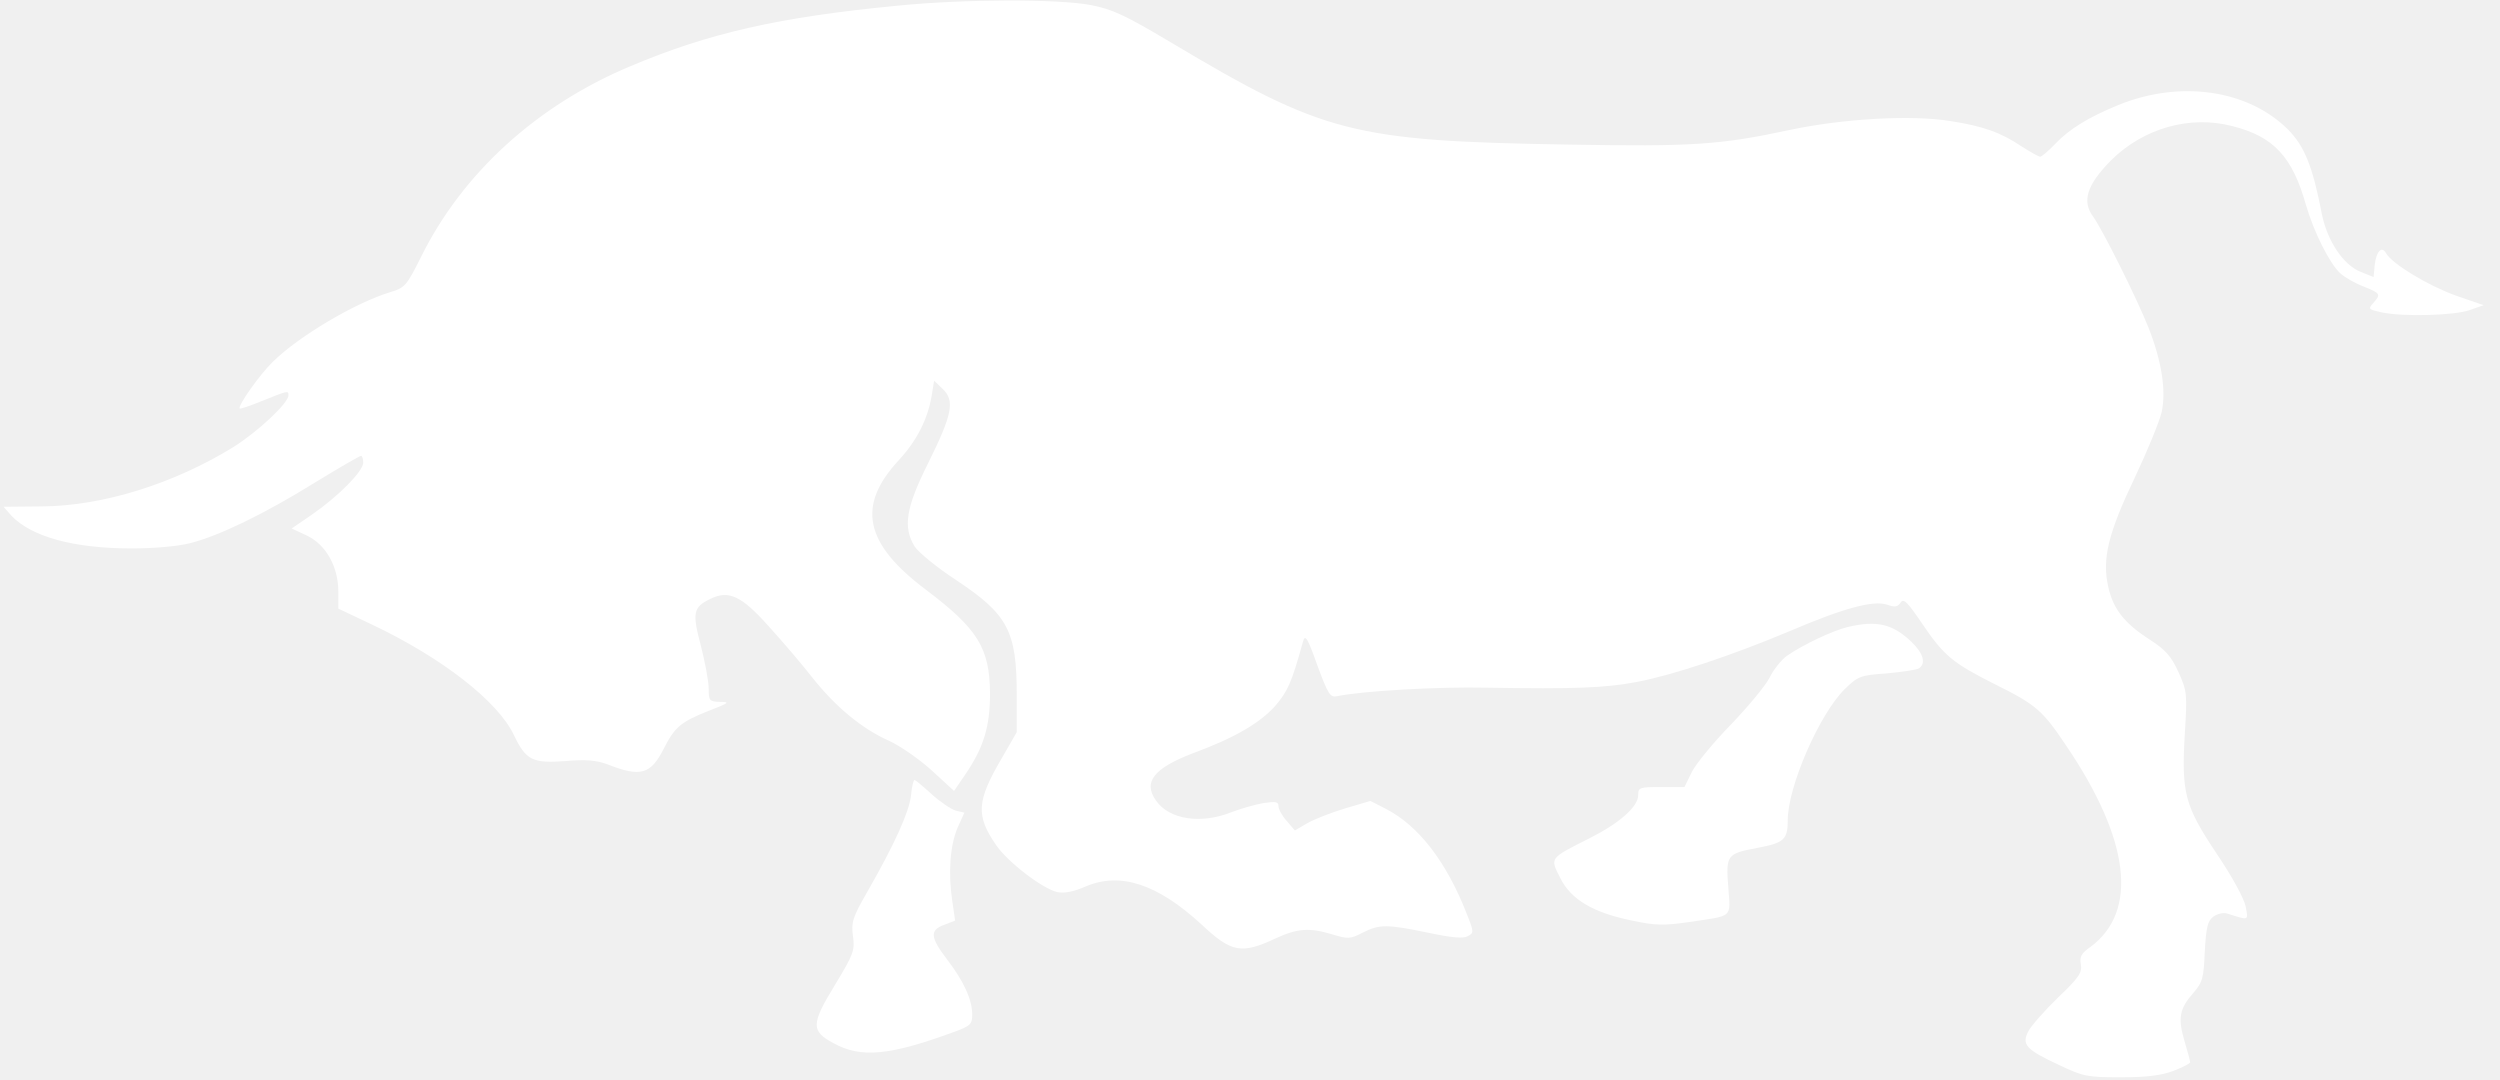
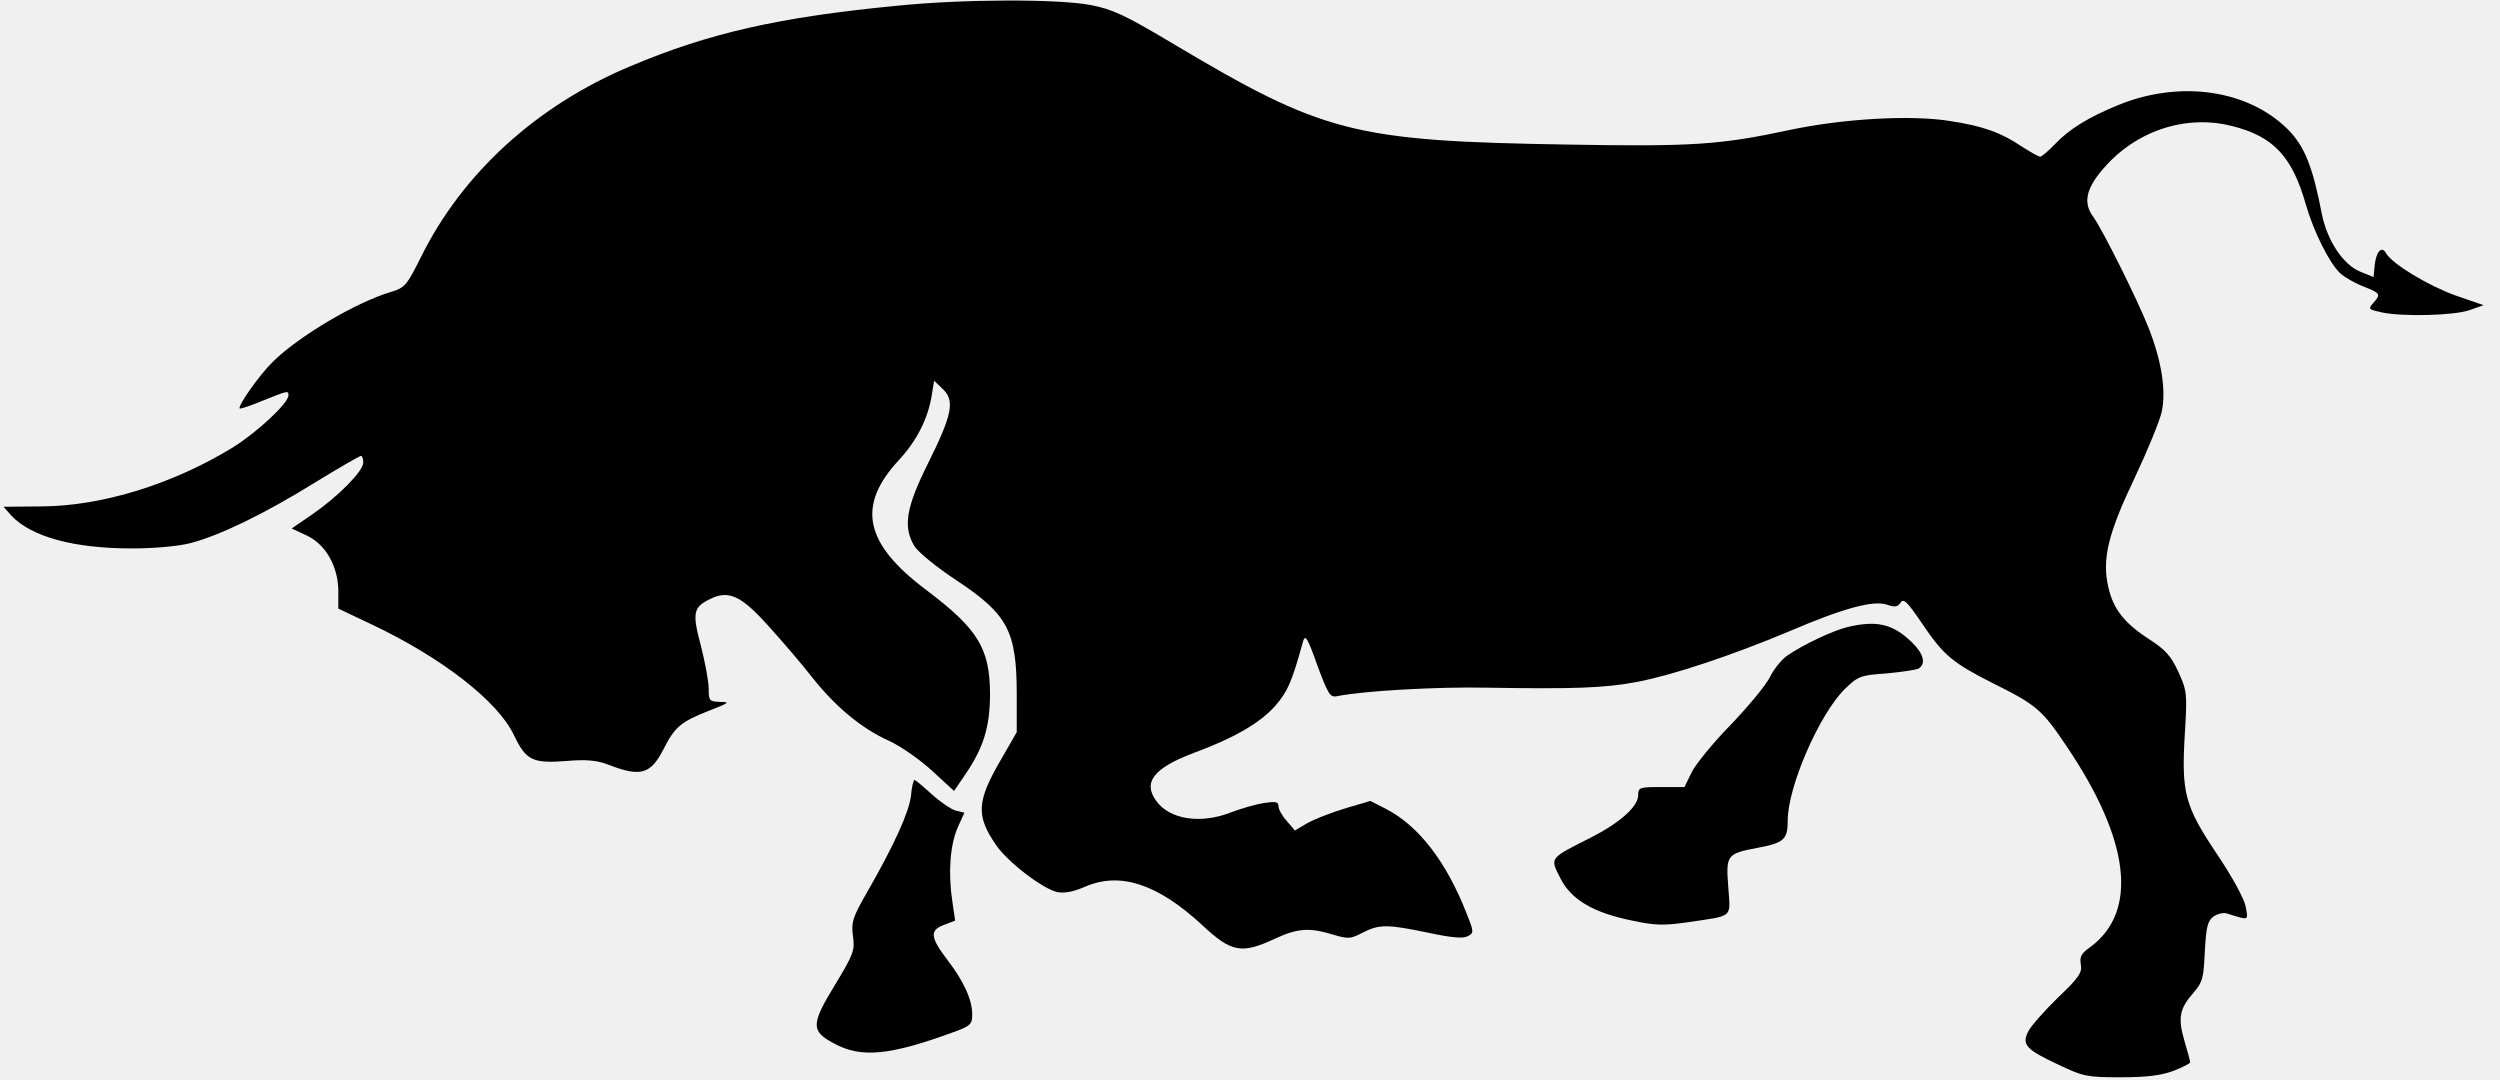
<svg xmlns="http://www.w3.org/2000/svg" version="1.0" width="702pt" height="303pt" viewBox="0 0 702 303" preserveAspectRatio="xMidYMid meet">
-   <g transform="translate(0,303) scale(0.1,-0.1)" fill="#FFFFFF" stroke="none">
+   <g transform="translate(0,303) scale(0.1,-0.1)" fill="#000000" stroke="none">
    <path d="M2520 3014 c-333 -32 -530 -77 -750 -170 -263 -110 -472 -301 -588 -536 -40 -80 -45 -86 -85 -98 -97 -29 -257 -123 -331 -196 -37 -36 -99 -124 -93 -131 2 -2 31 8 65 22 70 28 72 29 72 15 0 -22 -86 -102 -154 -145 -167 -103 -367 -166 -539 -167 l-107 -1 22 -25 c56 -59 174 -92 338 -92 63 0 130 6 165 15 81 21 206 81 351 171 67 41 124 74 128 74 3 0 6 -9 6 -19 0 -24 -69 -94 -144 -146 l-57 -39 43 -20 c54 -26 88 -88 88 -157 l0 -48 95 -45 c196 -93 353 -215 398 -310 34 -71 52 -80 146 -73 56 5 86 2 116 -9 94 -37 122 -29 159 44 31 61 48 75 126 106 57 22 61 25 33 25 -31 1 -33 3 -33 37 0 20 -10 74 -22 121 -25 93 -21 108 26 131 52 26 88 9 164 -76 38 -42 93 -106 121 -142 67 -85 141 -146 217 -180 33 -15 87 -53 121 -84 l62 -57 32 47 c51 75 69 133 69 227 -1 127 -34 181 -180 291 -173 130 -195 236 -76 364 50 54 81 115 92 180 l7 43 24 -23 c35 -33 27 -72 -41 -209 -62 -124 -71 -179 -38 -233 10 -16 62 -59 117 -95 145 -96 170 -143 170 -321 l0 -106 -42 -73 c-71 -121 -73 -161 -16 -244 33 -48 131 -123 172 -132 20 -4 46 1 80 16 97 41 201 7 325 -107 84 -79 112 -84 208 -39 61 28 94 31 160 11 43 -13 50 -13 84 5 48 24 68 24 184 0 65 -14 99 -17 111 -10 18 9 18 12 -2 62 -57 147 -136 249 -228 296 l-43 22 -71 -21 c-40 -12 -88 -31 -107 -42 l-34 -20 -23 27 c-13 14 -23 33 -23 41 0 13 -8 14 -42 9 -24 -4 -65 -16 -91 -26 -86 -34 -174 -20 -211 33 -37 52 -6 91 104 133 117 43 188 85 231 133 35 41 46 65 78 181 6 21 13 9 40 -67 30 -81 36 -91 55 -87 72 15 284 27 421 24 247 -4 330 -1 421 16 100 19 266 74 430 143 152 65 235 87 273 74 22 -8 30 -6 38 6 8 13 19 2 61 -60 60 -89 86 -110 201 -168 119 -59 136 -74 203 -174 179 -264 203 -465 68 -565 -26 -18 -31 -28 -27 -49 4 -23 -5 -37 -64 -93 -37 -36 -75 -79 -83 -94 -20 -38 -8 -52 87 -96 67 -32 79 -34 172 -34 73 0 113 5 148 18 26 10 47 21 47 24 0 3 -7 30 -16 60 -19 64 -14 91 25 135 26 30 29 42 32 116 4 69 8 86 24 98 11 8 28 12 38 9 64 -20 60 -21 53 19 -4 22 -39 86 -81 148 -90 135 -100 170 -90 338 7 113 6 120 -18 173 -20 44 -36 62 -79 90 -72 46 -104 86 -118 149 -18 79 0 151 75 308 35 74 69 157 75 183 13 60 0 143 -37 237 -33 83 -129 275 -155 311 -33 44 -18 90 50 159 91 90 221 127 340 96 116 -29 169 -86 207 -221 22 -76 66 -164 96 -192 13 -12 43 -29 67 -38 47 -19 48 -21 26 -46 -15 -17 -13 -18 23 -26 59 -13 204 -9 247 6 l40 14 -78 27 c-78 28 -179 89 -196 119 -12 22 -28 5 -32 -35 l-3 -32 -37 15 c-48 19 -93 87 -108 161 -26 135 -49 192 -96 239 -112 111 -302 139 -476 68 -83 -34 -137 -67 -177 -109 -19 -20 -38 -36 -42 -36 -5 0 -27 13 -51 28 -59 40 -110 58 -201 72 -109 18 -301 7 -452 -25 -195 -42 -275 -47 -620 -41 -608 10 -688 31 -1119 288 -128 76 -162 92 -224 104 -91 17 -354 17 -542 -2z" />
    <path d="M5187 1269 c-41 -10 -126 -50 -170 -81 -15 -11 -37 -38 -48 -61 -12 -23 -61 -82 -109 -132 -48 -49 -97 -109 -109 -132 l-21 -43 -65 0 c-61 0 -65 -1 -65 -23 0 -32 -52 -78 -135 -120 -115 -58 -113 -55 -84 -112 30 -61 93 -98 202 -120 64 -14 90 -14 154 -5 133 20 122 10 116 99 -7 90 -4 94 81 110 75 14 86 23 86 78 0 94 89 298 160 368 37 36 44 39 117 44 43 4 84 10 91 14 21 14 13 42 -20 74 -53 51 -98 62 -181 42z" />
    <path d="M2558 795 c-6 -46 -45 -134 -123 -270 -41 -71 -45 -85 -40 -123 6 -40 2 -51 -50 -137 -68 -111 -68 -130 -5 -164 77 -43 158 -35 338 31 47 17 52 22 52 49 0 42 -24 94 -70 154 -48 63 -50 83 -9 98 l31 12 -8 55 c-12 80 -6 157 15 206 l19 42 -25 6 c-13 4 -44 25 -67 46 -24 22 -46 40 -48 40 -3 0 -8 -20 -10 -45z" />
  </g>
</svg>
